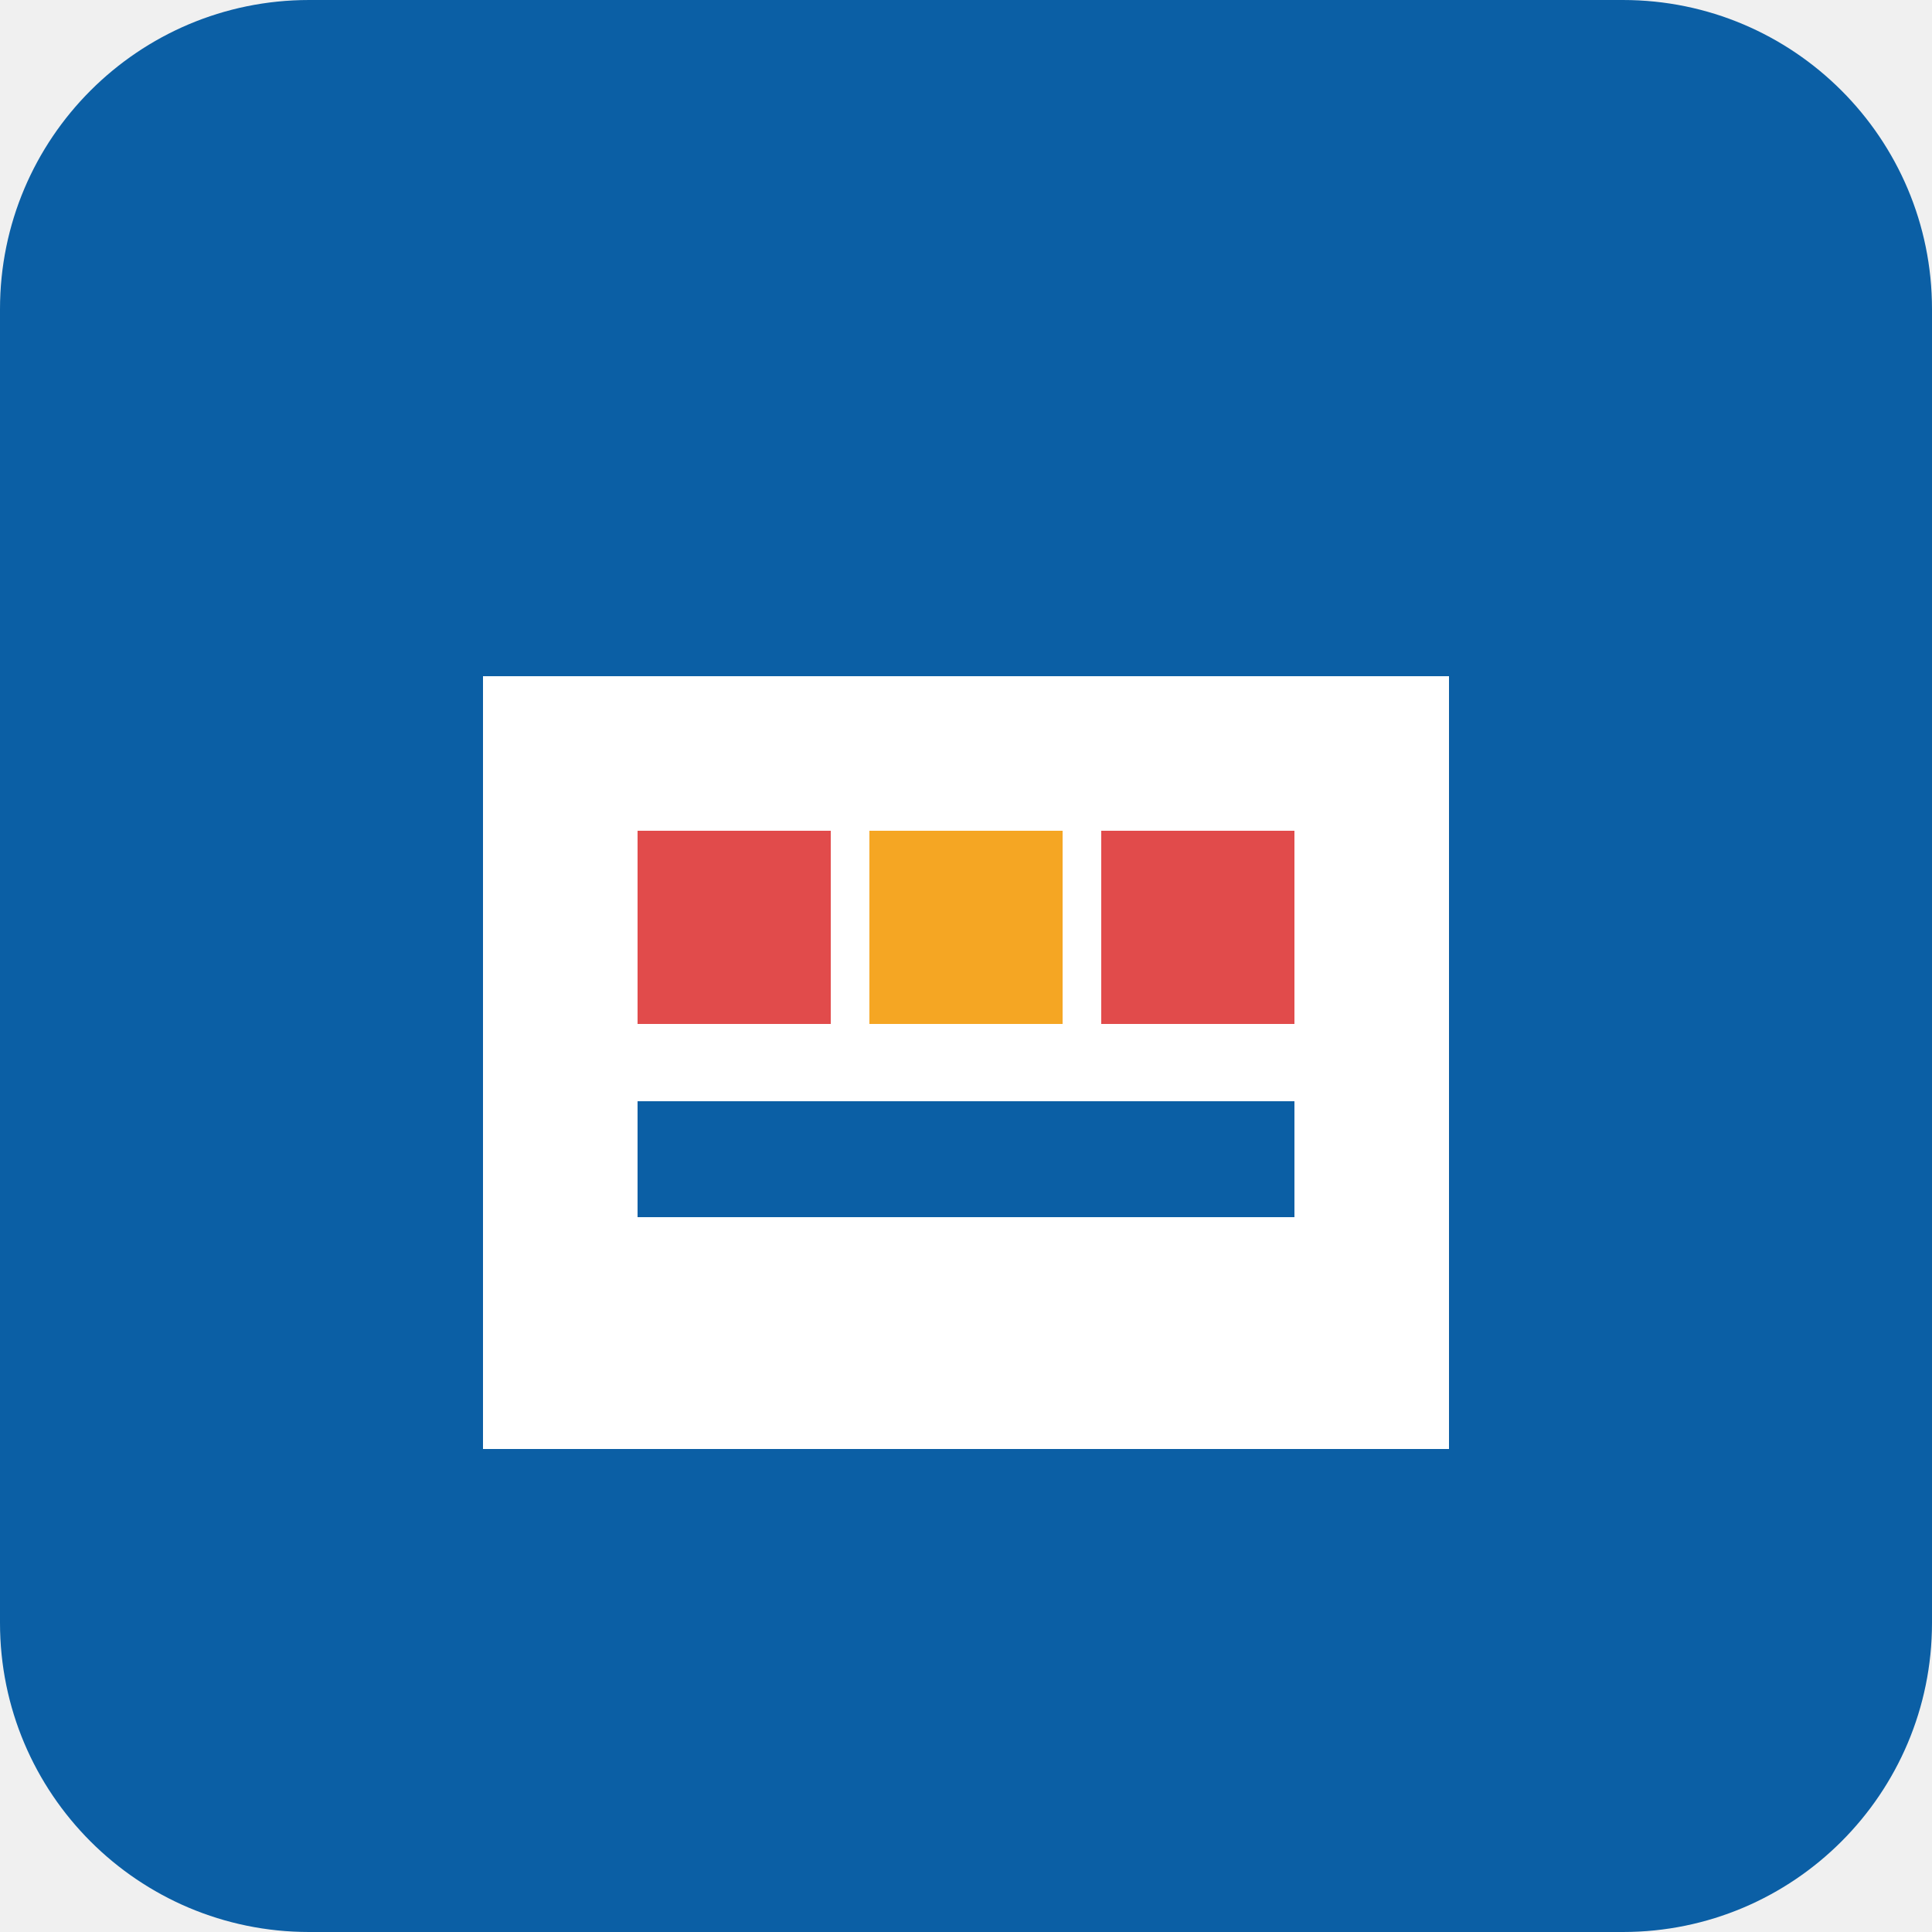
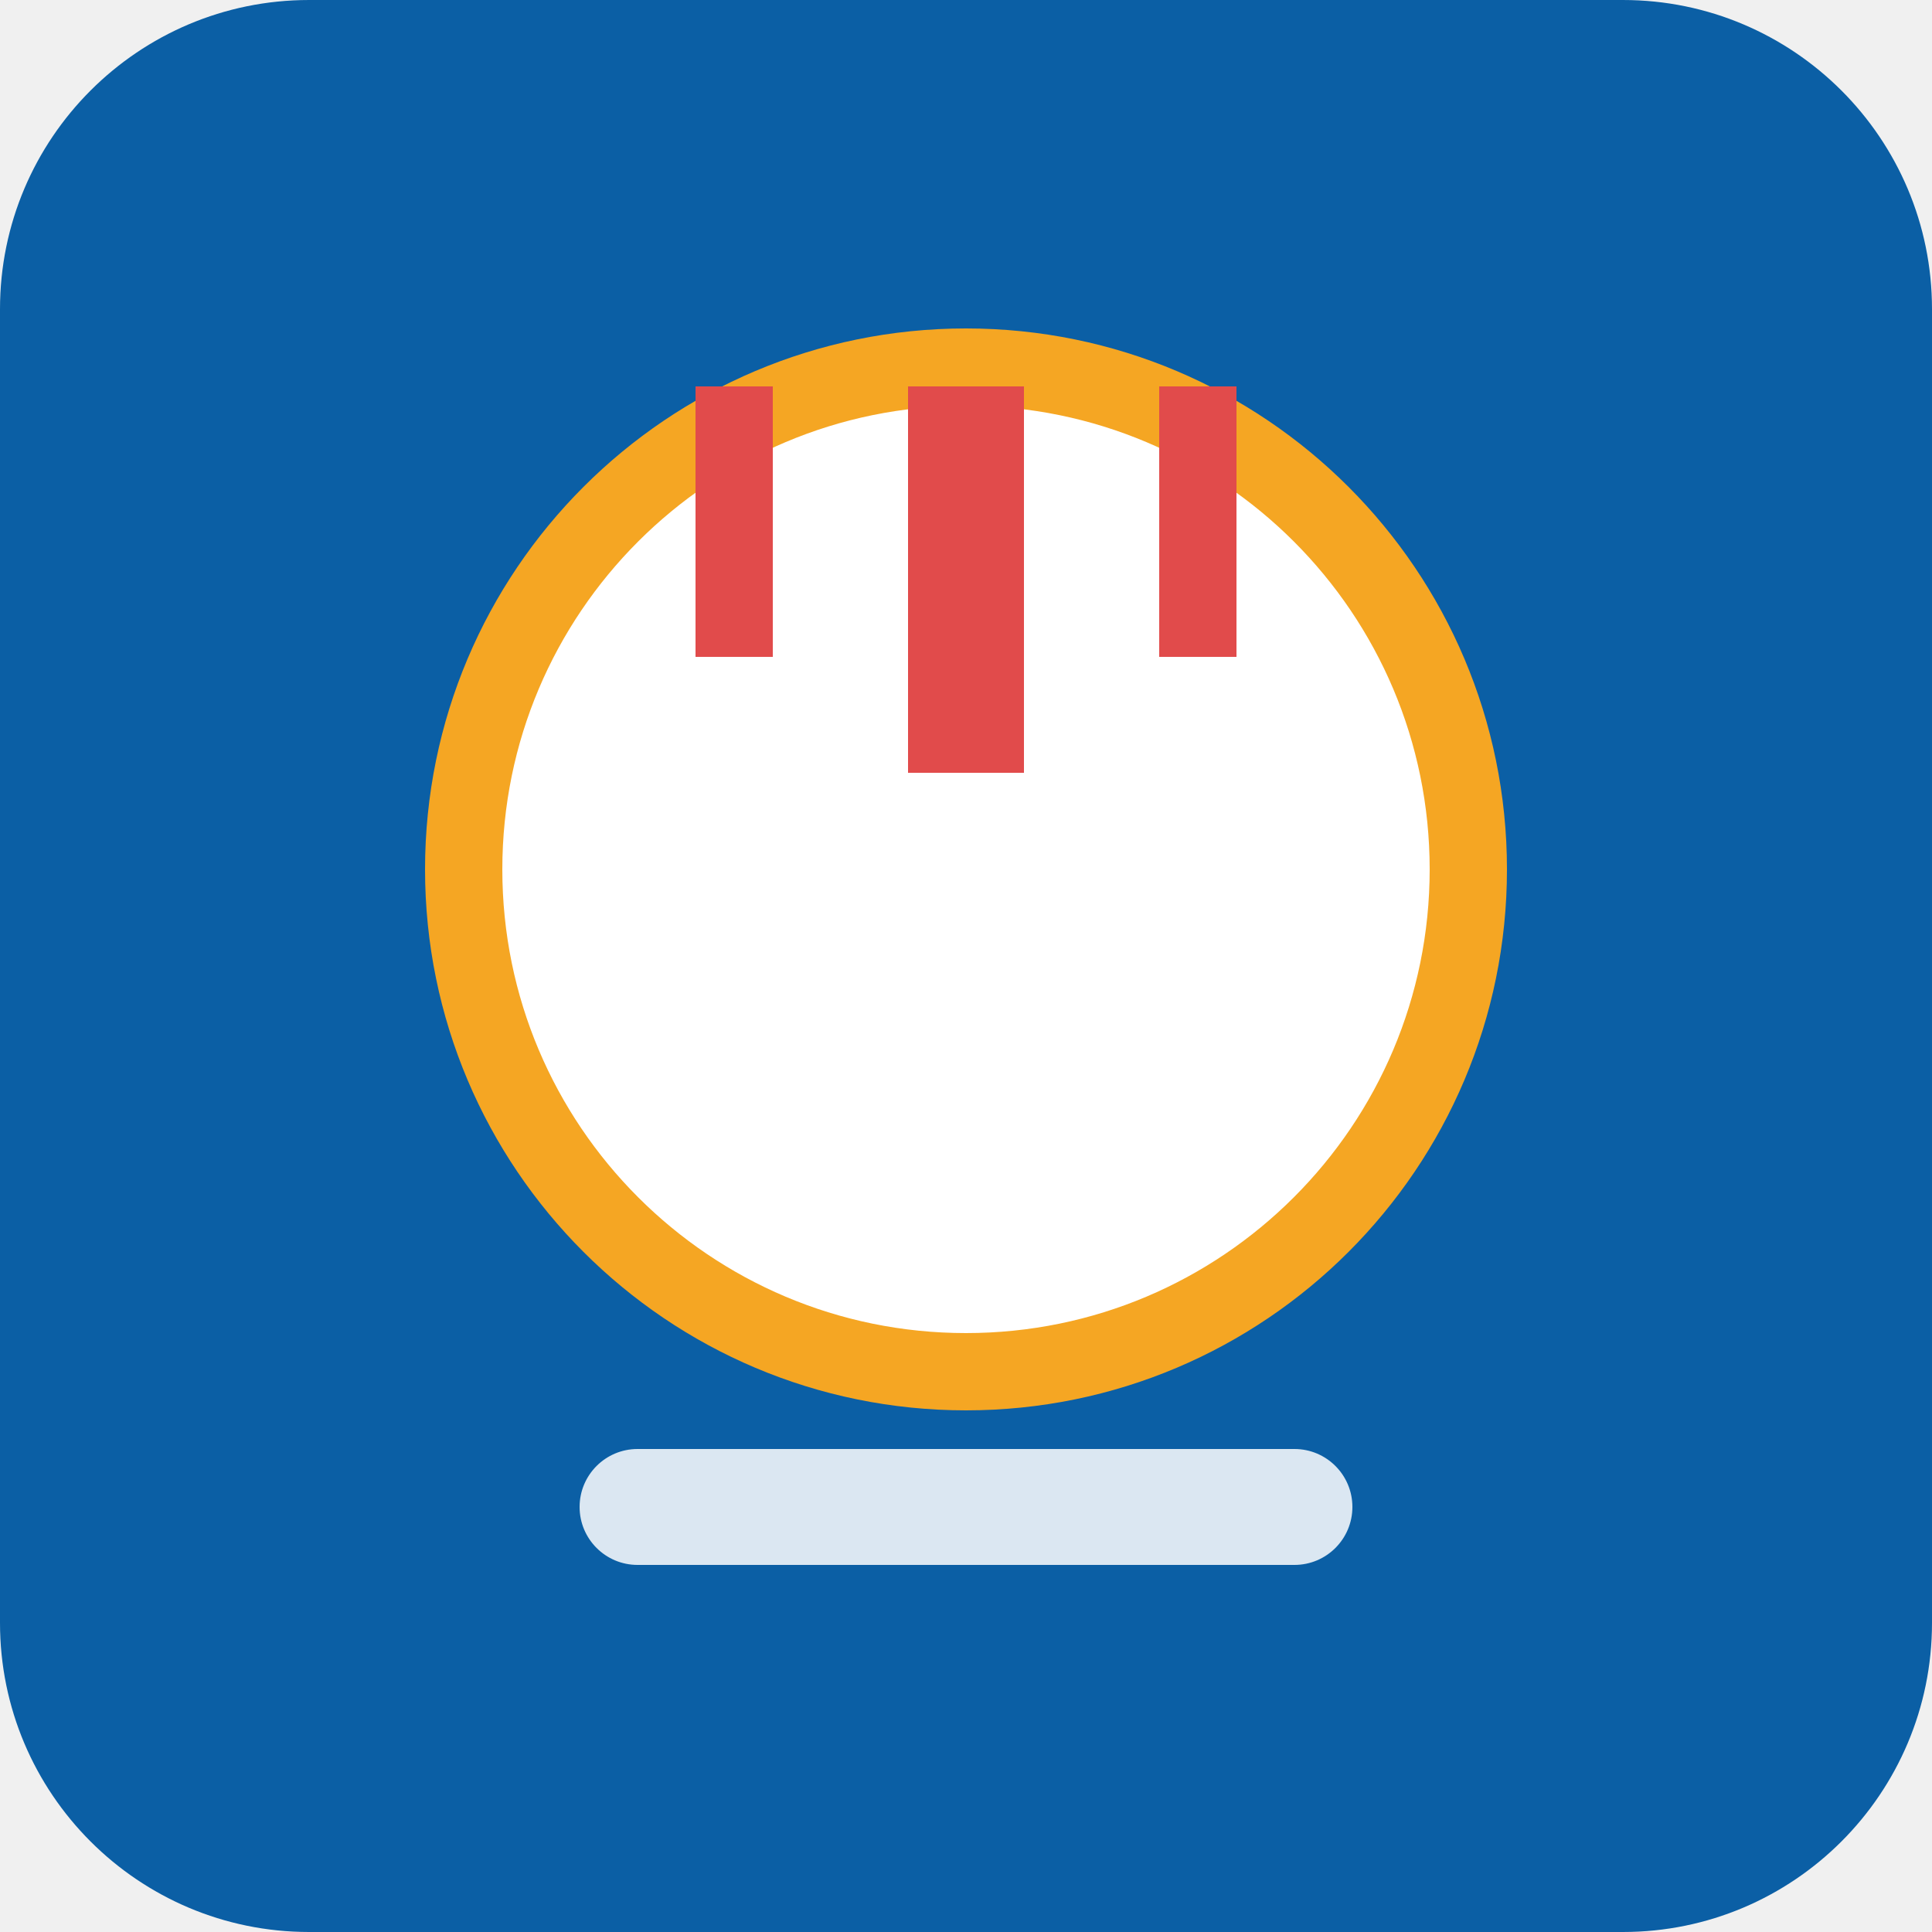
<svg xmlns="http://www.w3.org/2000/svg" viewBox="0 0 100 100" width="100" height="100">
  <rect width="100" height="100" rx="16" fill="#0b5fa5" />
-   <rect x="25" y="35" width="50" height="40" fill="#ffffff" />
-   <rect x="33" y="43" width="10" height="10" fill="#e14b4b" />
-   <rect x="45" y="43" width="10" height="10" fill="#f5a623" />
-   <rect x="57" y="43" width="10" height="10" fill="#e14b4b" />
-   <rect x="33" y="57" width="34" height="6" fill="#0b5fa5" />
+   <circle cx="50" cy="45" r="26" fill="#ffffff" />
+   <circle cx="50" cy="45" r="26" fill="none" stroke="#f5a623" stroke-width="4" />
+   <rect x="47" y="20" width="6" height="20" fill="#e14b4b" />
+   <rect x="36" y="20" width="4" height="14" fill="#e14b4b" />
+   <rect x="60" y="20" width="4" height="14" fill="#e14b4b" />
+   <rect x="30" y="75" width="40" height="6" rx="3" fill="#ffffff" opacity="0.85" />
</svg>
